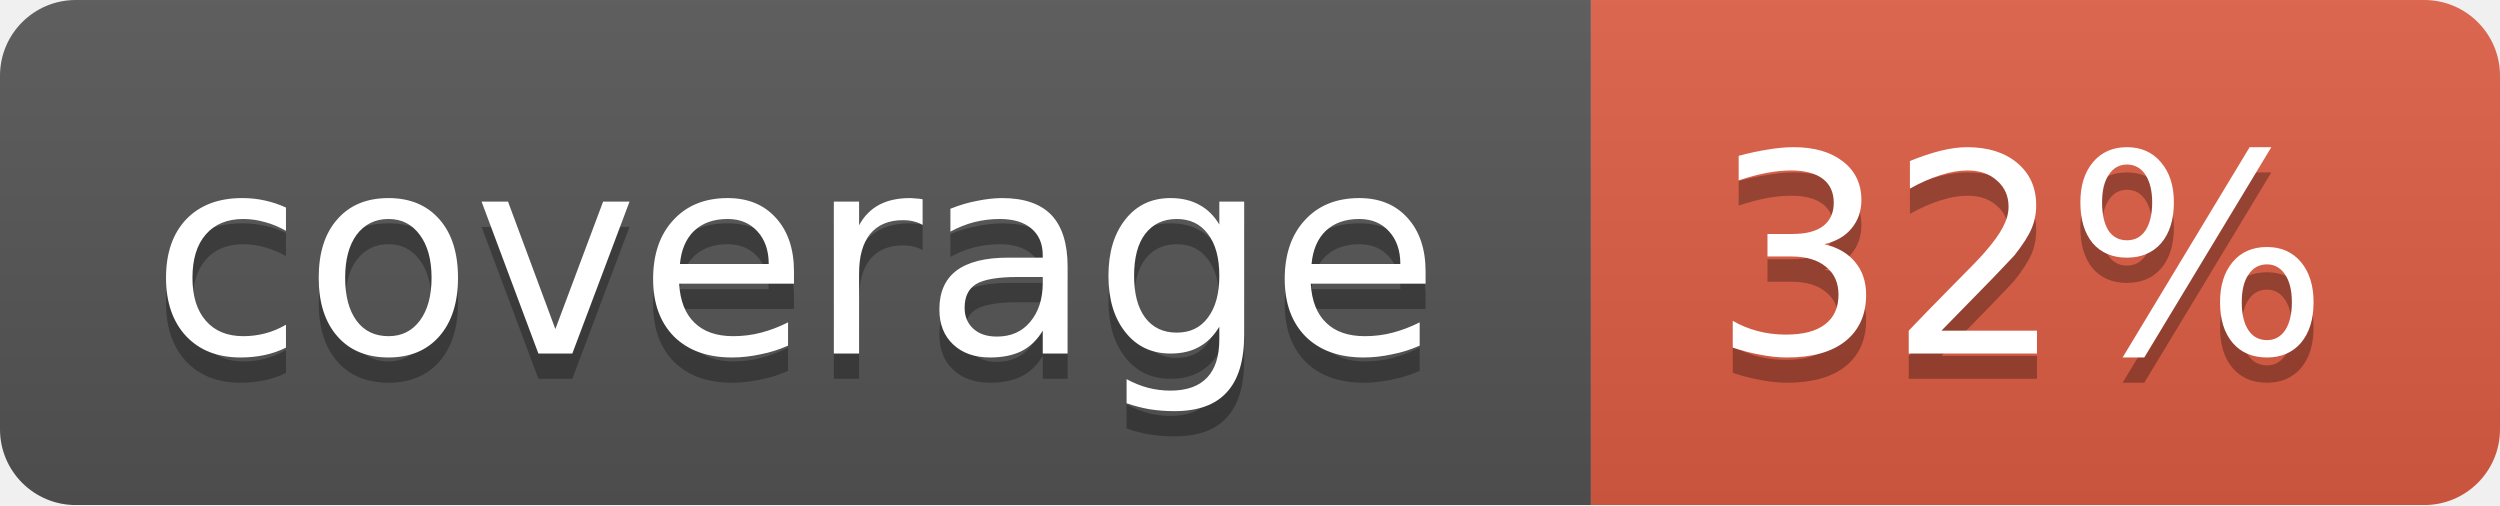
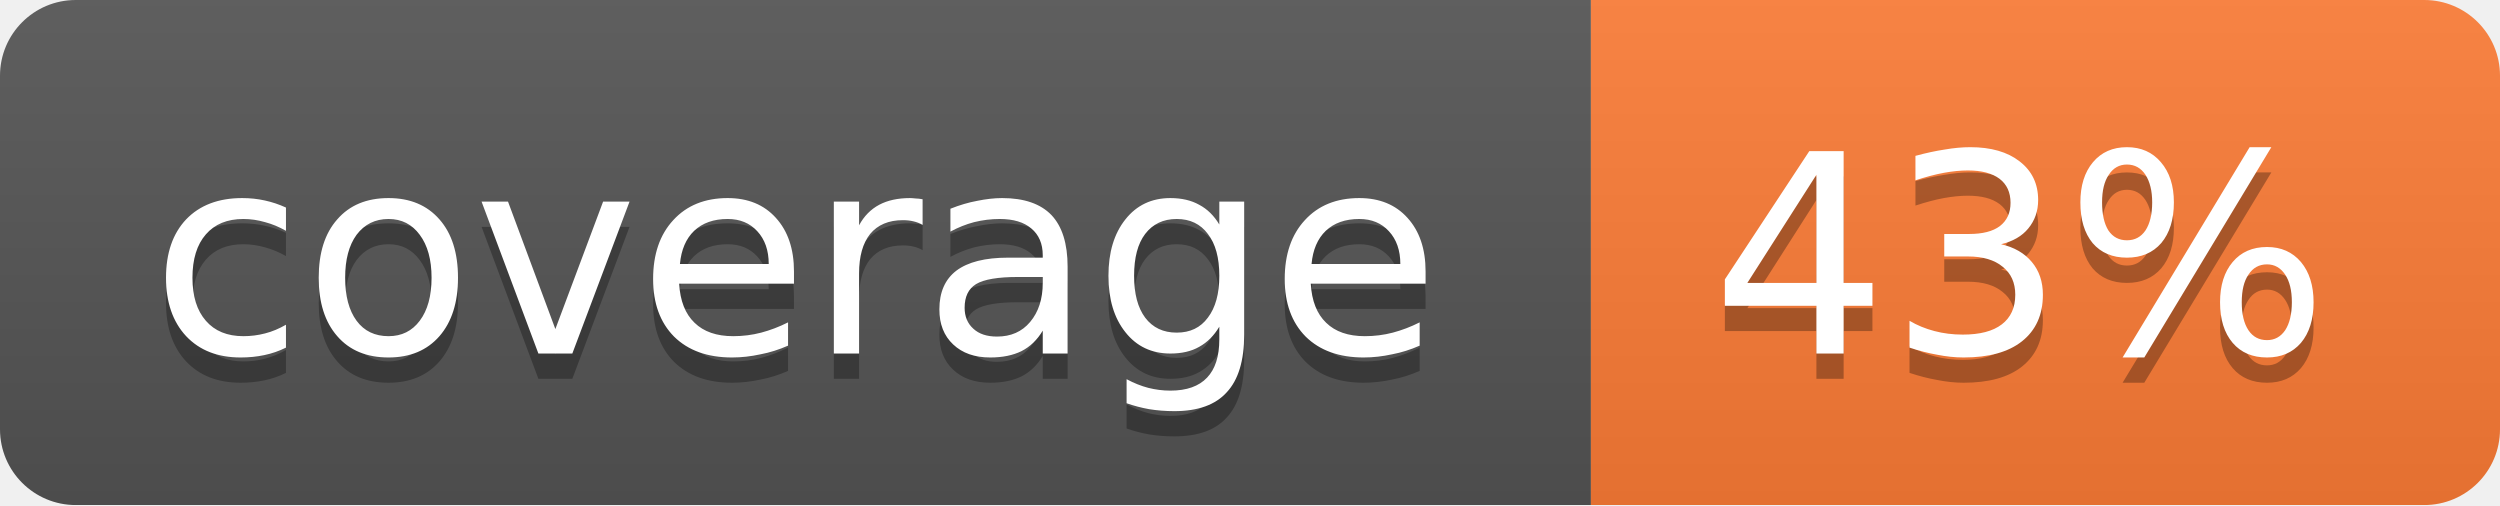
<svg xmlns="http://www.w3.org/2000/svg" width="99" height="20">
  <linearGradient id="b" x2="0" y2="100%">
    <stop offset="0" stop-color="#bbb" stop-opacity=".1" />
    <stop offset="1" stop-opacity=".1" />
  </linearGradient>
  <mask id="a">
    <rect width="99" height="20" rx="3" fill="#fff" />
  </mask>
  <g mask="url(#a)">
    <path fill="#555" d="M0 0h63v20H0z" />
-     <path fill="#e05d44" d="M63 0h36v20H63z" />
+     <path fill="#fe7d37" d="M63 0h36v20H63z" />
    <path fill="url(#b)" d="M0 0h99v20H0z" />
  </g>
  <g fill="#fff" text-anchor="middle" font-family="DejaVu Sans,Verdana,Geneva,sans-serif" font-size="11">
    <text x="31.5" y="15" fill="#010101" fill-opacity=".3">coverage</text>
    <text x="31.5" y="14">coverage</text>
-     <text x="80" y="15" fill="#010101" fill-opacity=".3">32%</text>
-     <text x="80" y="14">32%</text>
+     <text x="80" y="15" fill="#010101" fill-opacity=".3">43%</text>
+     <text x="80" y="14">43%</text>
  </g>
</svg>
